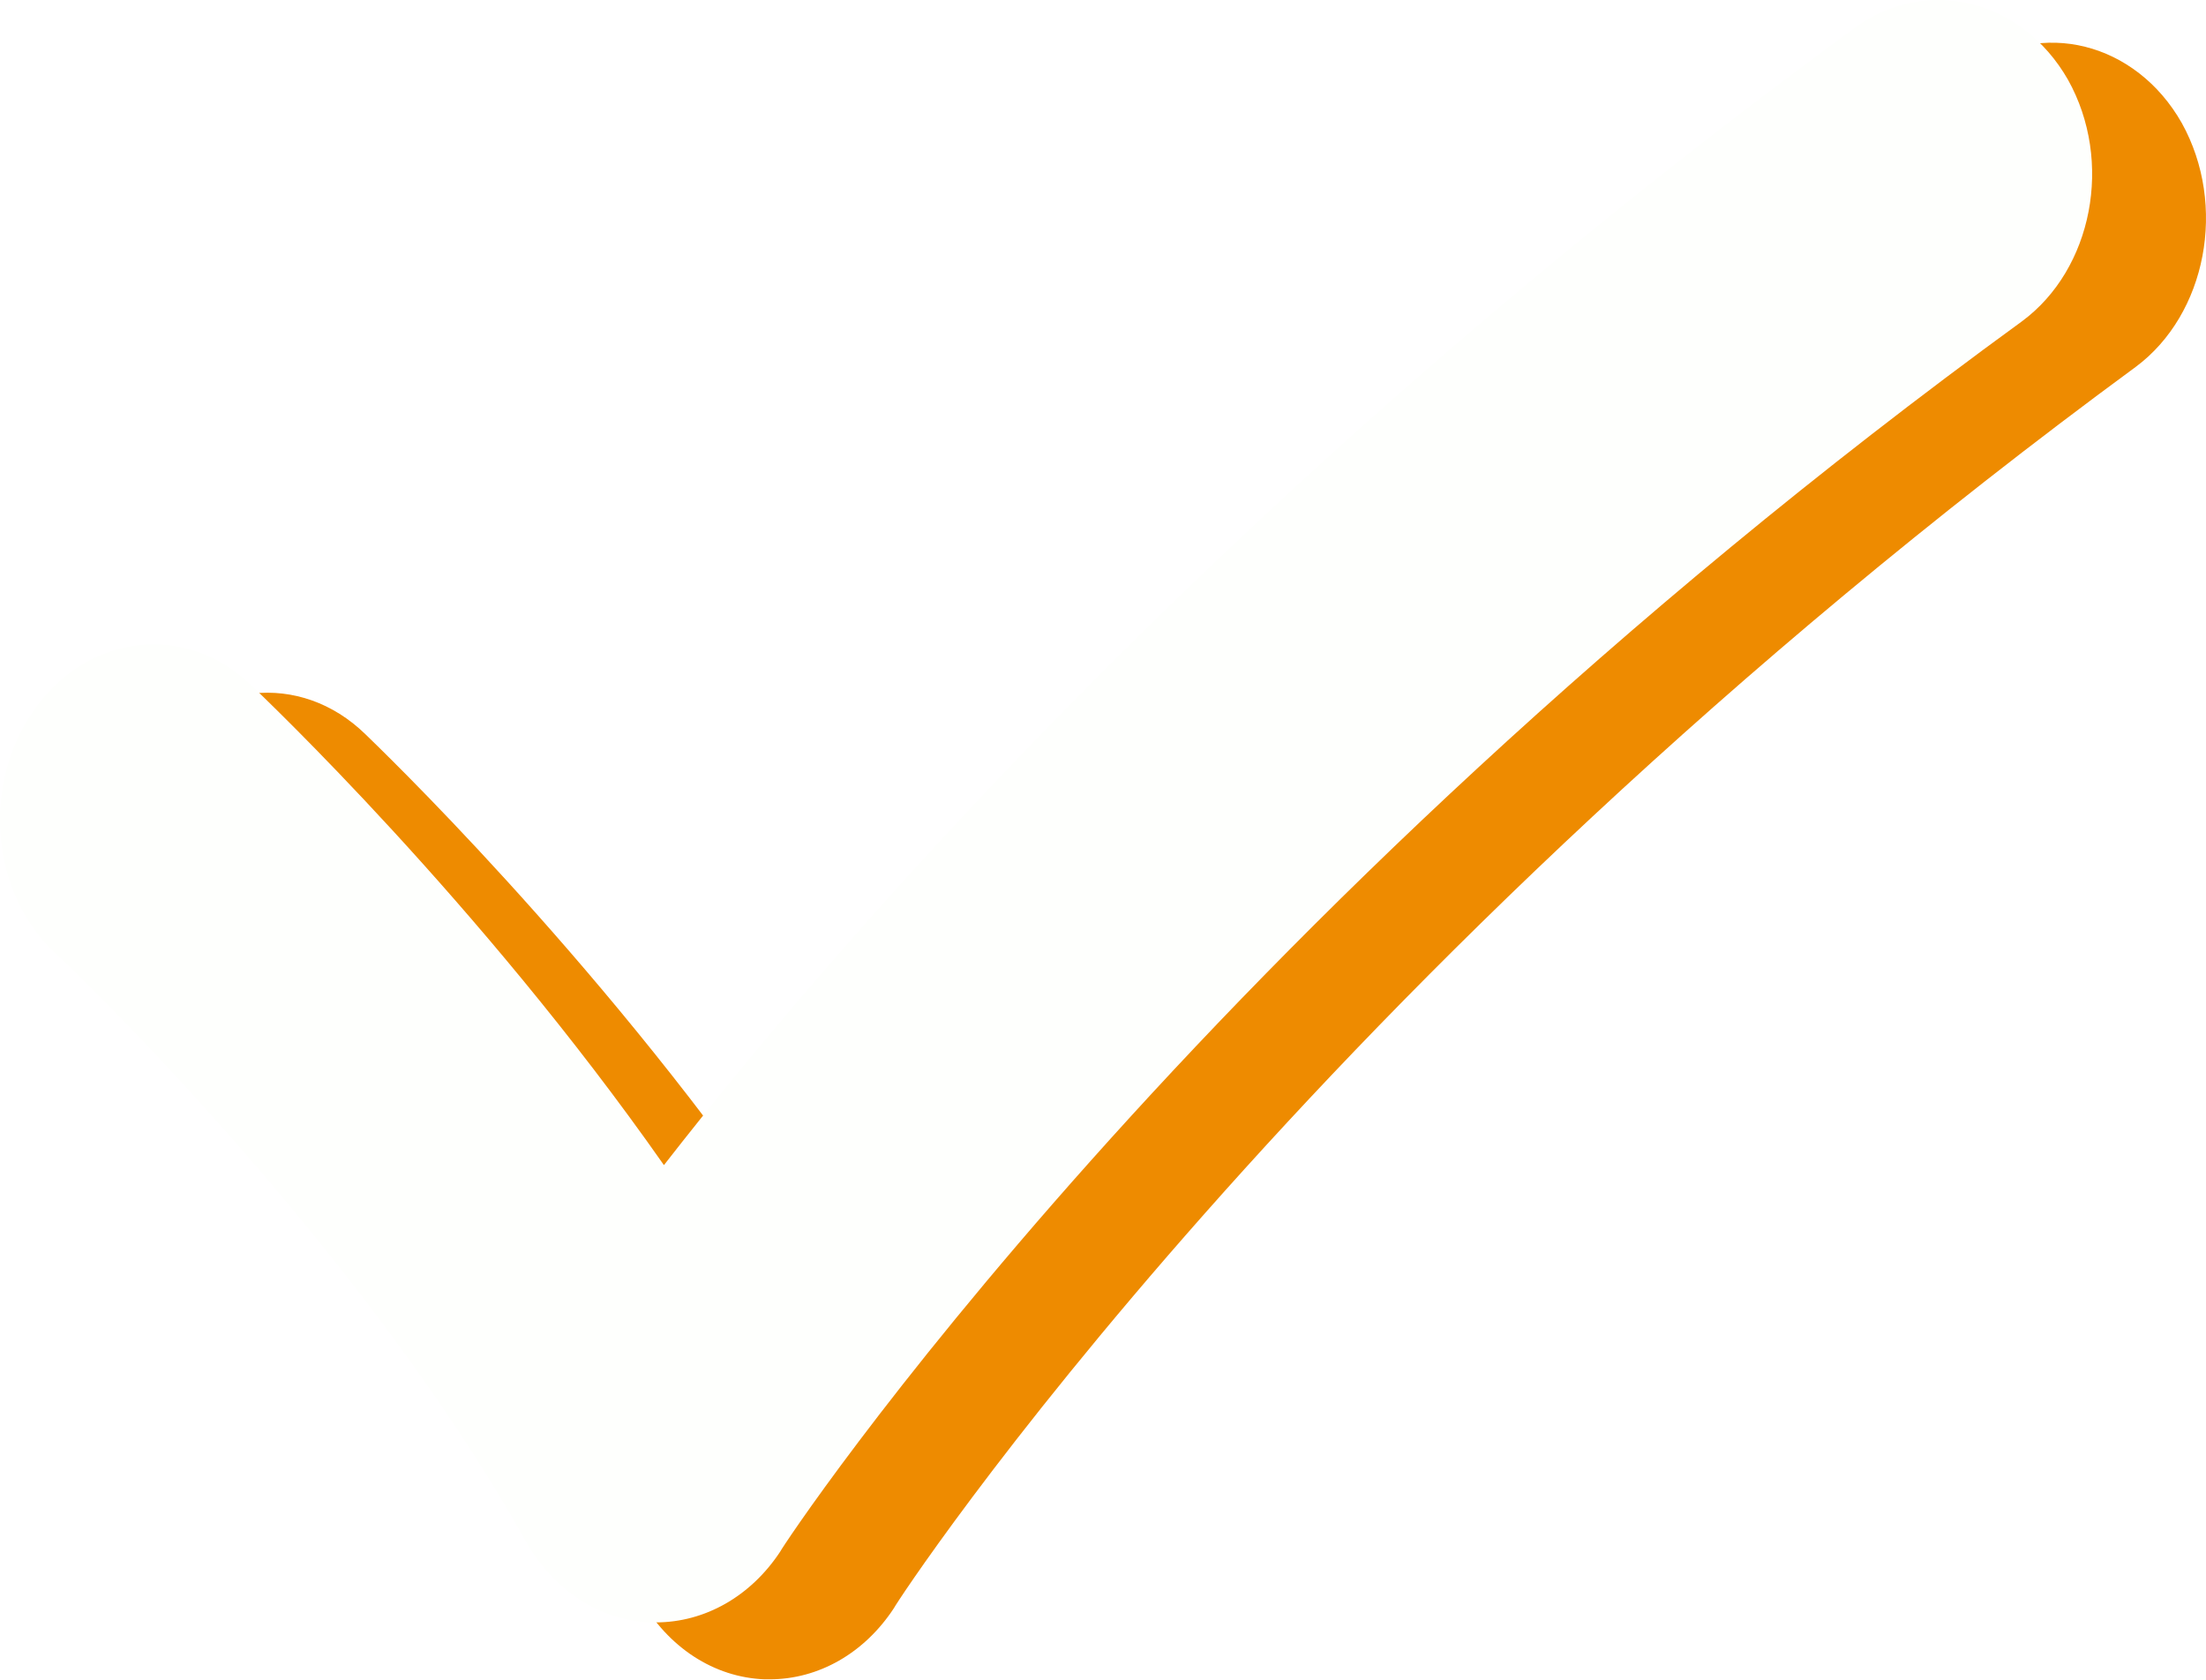
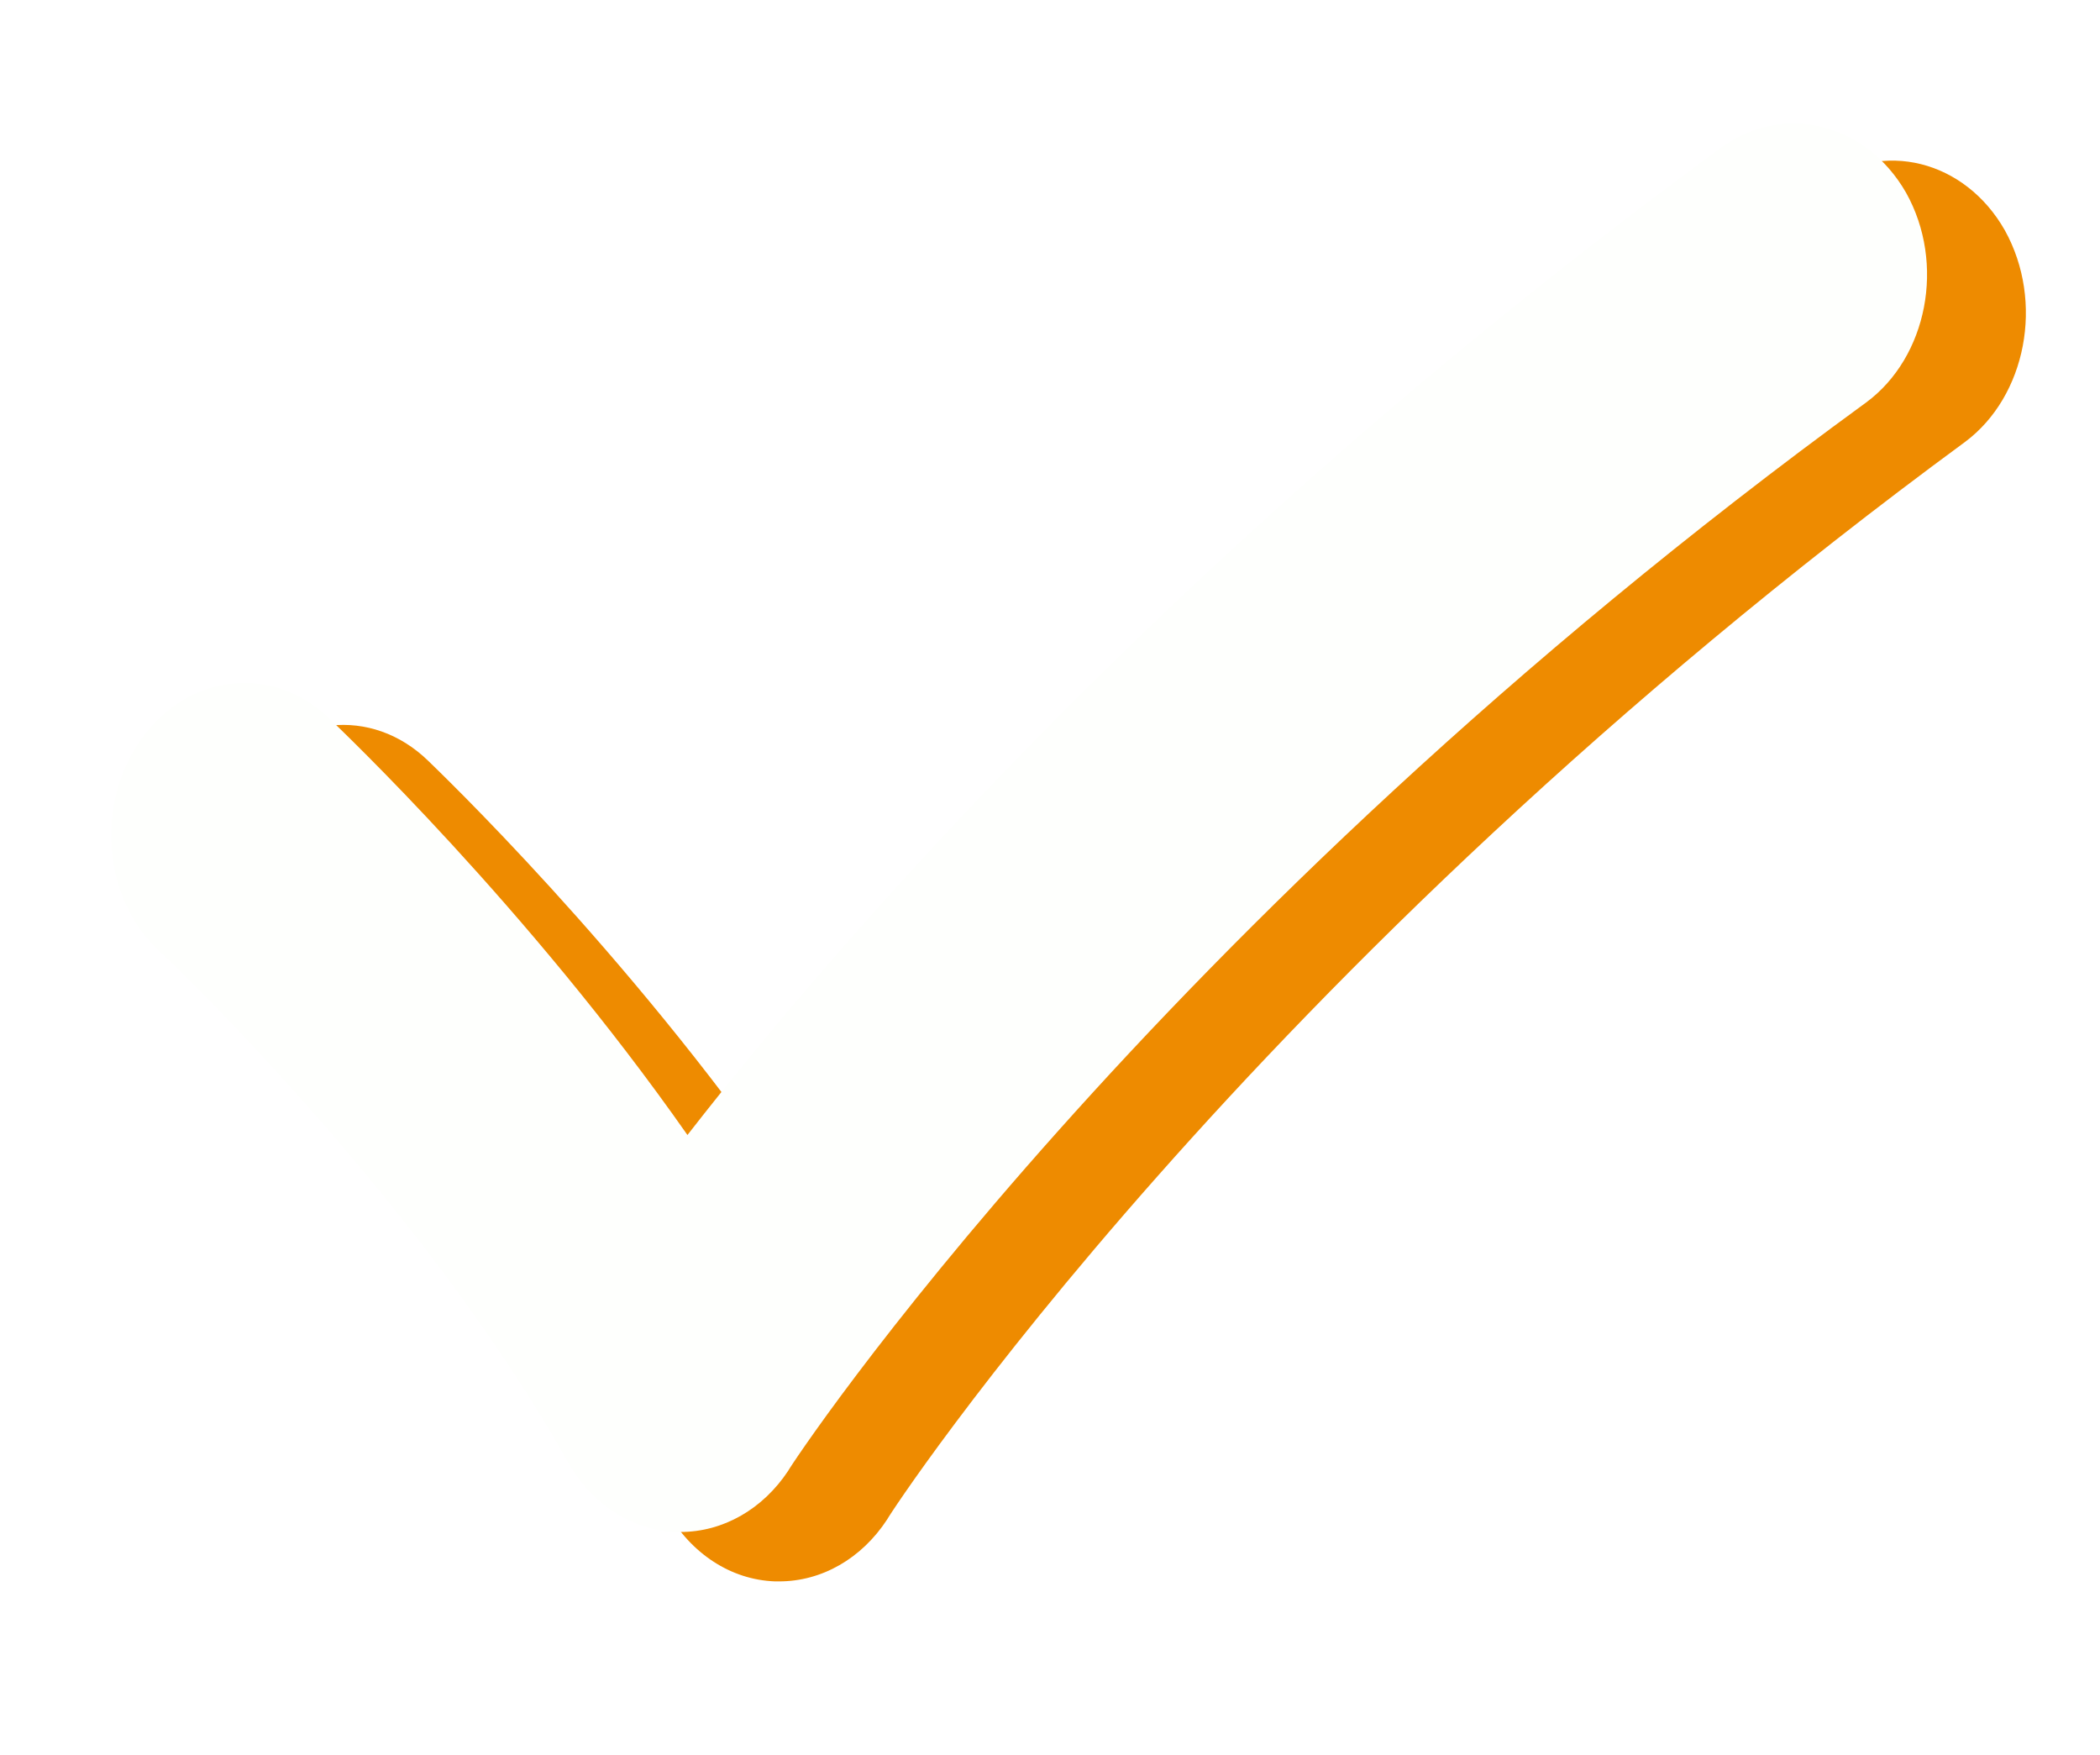
- <svg xmlns="http://www.w3.org/2000/svg" width="155" height="118" viewBox="0 0 155 118" fill="none">
-   <path d="M54.075 118C53.96 118 53.845 118 53.73 118C50.166 117.868 46.947 115.76 44.992 112.334C33.035 90.726 12.11 70.699 11.88 70.567C7.281 66.219 6.706 58.445 10.5 53.175C14.294 47.905 21.078 47.114 25.677 51.594C26.481 52.385 41.658 66.878 54.65 85.588C67.872 68.459 95.35 36.705 138.35 4.952C143.409 1.262 150.078 2.975 153.297 8.641C156.516 14.438 155.022 22.08 150.078 25.769C91.786 68.591 63.043 112.466 62.813 112.993C60.743 116.155 57.524 118 54.075 118Z" fill="#EE8B00" />
-   <path d="M46.075 114C45.96 114 45.845 114 45.73 114C42.166 113.869 38.947 111.78 36.992 108.384C25.035 86.963 4.11 67.11 3.88 66.98C-0.719 62.669 -1.294 54.963 2.5 49.739C6.294 44.514 13.078 43.731 17.677 48.171C18.481 48.955 33.658 63.322 46.65 81.869C59.872 64.89 87.35 33.412 130.35 1.935C135.409 -1.722 142.078 -0.024 145.297 5.592C148.516 11.339 147.022 18.914 142.078 22.571C83.786 65.02 55.043 108.514 54.813 109.037C52.743 112.171 49.524 114 46.075 114Z" fill="#FEFFFD" />
+ <svg xmlns="http://www.w3.org/2000/svg" width="170" height="142" viewBox="0 0 170 142" fill="none">
+   <path d="M63.075 128C62.96 128 62.845 128 62.73 128C59.166 127.868 55.947 125.76 53.992 122.334C42.035 100.726 21.11 80.699 20.88 80.567C16.281 76.219 15.706 68.445 19.5 63.175C23.294 57.905 30.078 57.114 34.677 61.594C35.481 62.385 50.658 76.878 63.65 95.588C76.872 78.459 104.35 46.705 147.35 14.952C152.409 11.262 159.078 12.975 162.297 18.641C165.516 24.438 164.022 32.08 159.078 35.769C100.786 78.591 72.043 122.466 71.813 122.993C69.743 126.155 66.524 128 63.075 128Z" fill="#EE8B00" />
+   <path d="M55.075 124C54.96 124 54.845 124 54.73 124C51.166 123.869 47.947 121.78 45.992 118.384C34.035 96.963 13.11 77.11 12.88 76.98C8.281 72.669 7.706 64.963 11.5 59.739C15.294 54.514 22.078 53.731 26.677 58.171C27.481 58.955 42.658 73.323 55.65 91.869C68.872 74.89 96.35 43.412 139.35 11.935C144.409 8.278 151.078 9.976 154.297 15.592C157.516 21.339 156.022 28.914 151.078 32.571C92.786 75.02 64.043 118.514 63.813 119.037C61.743 122.171 58.524 124 55.075 124Z" fill="#FEFFFD" />
</svg>
